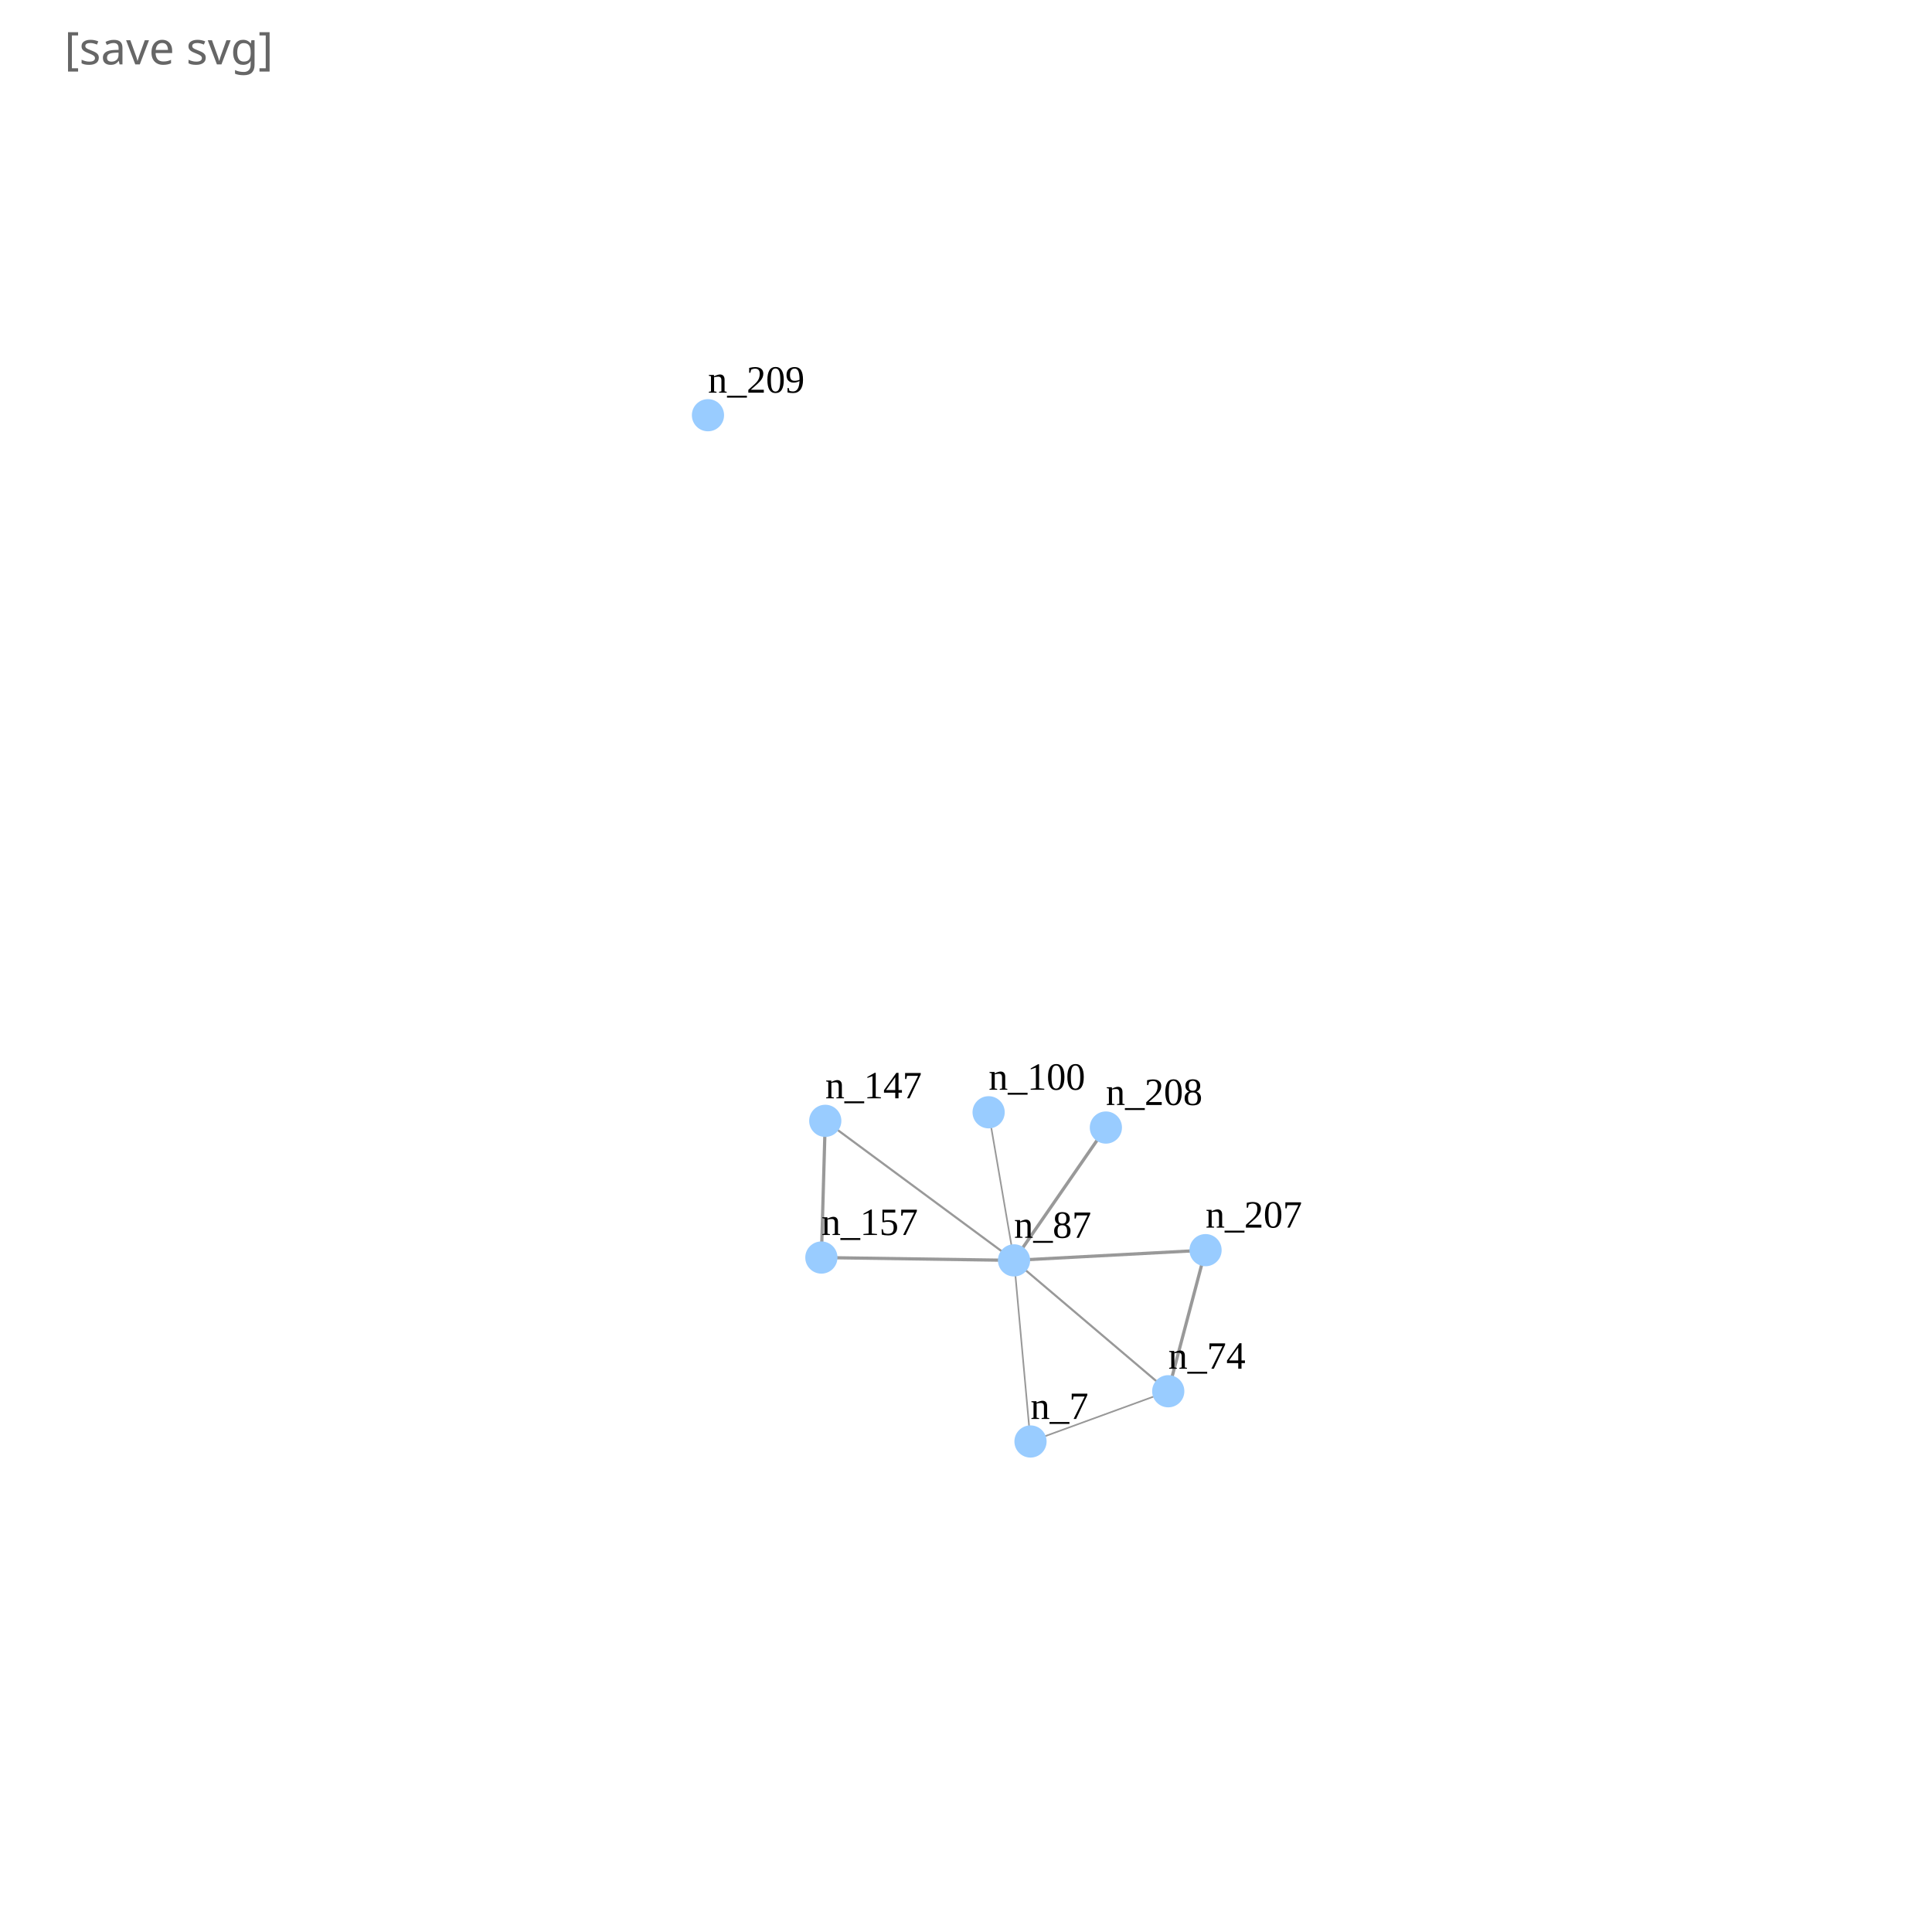
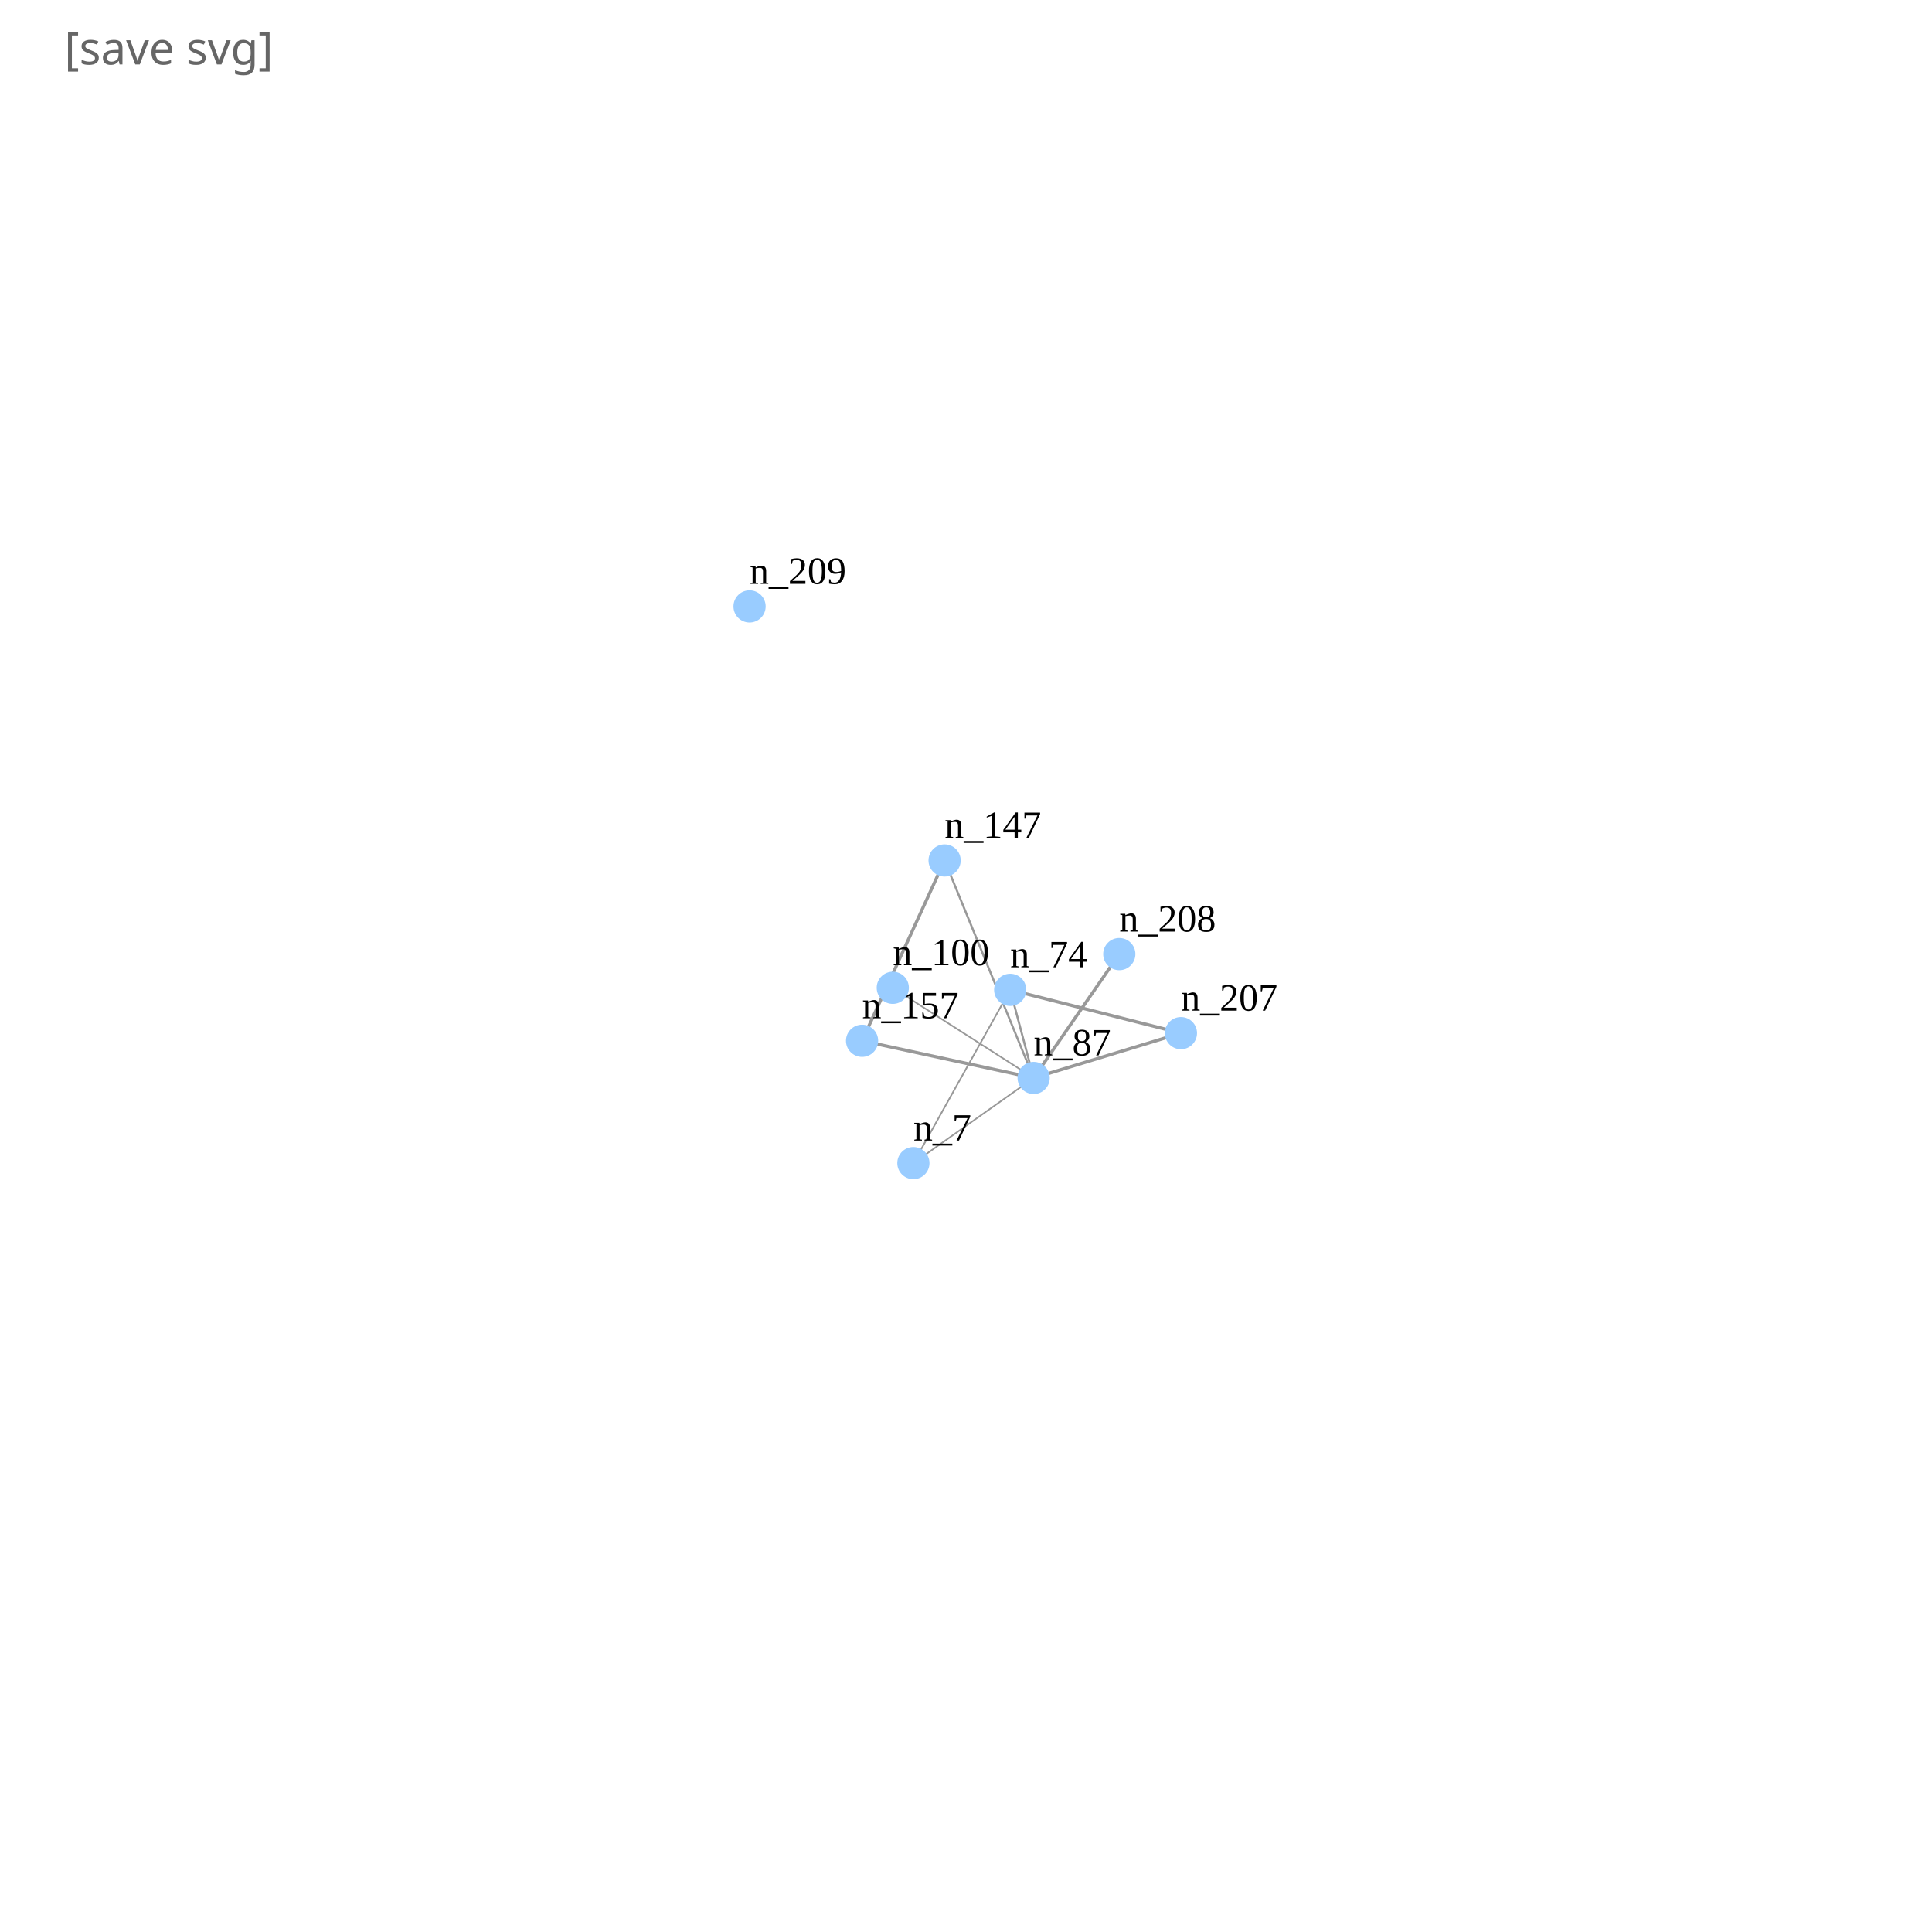
- <svg xmlns="http://www.w3.org/2000/svg" width="600" height="600" id="kxCwmUOv">
-   <text x="20" y="20" font-family="sans-serif" font-size="14px" fill="#666" style="cursor: pointer" id="kxCwmUOv_svg_txt">[save svg]</text>
+ <svg xmlns="http://www.w3.org/2000/svg" width="600" height="600" id="kiqxsIqe">
+   <text x="20" y="20" font-family="sans-serif" font-size="14px" fill="#666" style="cursor: pointer" id="kiqxsIqe_svg_txt">[save svg]</text>
  <defs>
    <marker id="end" viewBox="0 -5 20 20" refX="34" refY="0" markerWidth="15" markerHeight="15" orient="auto">
      <path d="M0,-5 L20,0 L0,5 z" fill="#999" stroke="none" />
    </marker>
  </defs>
-   <g class="everything" transform="translate(6,57.99999) scale(1)">
-     <g class="links_kxCwmUOv">
-       <line stroke-width="0.655" stroke="#999999" x1="356.811" y1="374.065" x2="308.918" y2="333.42" />
-       <line stroke-width="0.241" stroke="#999999" x1="356.811" y1="374.065" x2="314.032" y2="389.669" />
-       <line stroke-width="0.207" stroke="#999999" x1="356.811" y1="374.065" x2="368.393" y2="330.244" />
-       <line stroke-width="1" stroke="#999999" x1="249.085" y1="332.542" x2="250.293" y2="290.085" />
-       <line stroke-width="1" stroke="#999999" x1="249.085" y1="332.542" x2="308.918" y2="333.42" />
-       <line stroke-width="0.333" stroke="#999999" x1="250.293" y1="290.085" x2="249.085" y2="332.542" />
-       <line stroke-width="0.667" stroke="#999999" x1="250.293" y1="290.085" x2="308.918" y2="333.42" />
-       <line stroke-width="0.385" stroke="#999999" x1="308.918" y1="333.42" x2="356.811" y2="374.065" />
-       <line stroke-width="0.026" stroke="#999999" x1="308.918" y1="333.42" x2="249.085" y2="332.542" />
-       <line stroke-width="0.051" stroke="#999999" x1="308.918" y1="333.42" x2="250.293" y2="290.085" />
-       <line stroke-width="0.051" stroke="#999999" x1="308.918" y1="333.42" x2="301.026" y2="287.429" />
-       <line stroke-width="0.026" stroke="#999999" x1="308.918" y1="333.42" x2="337.44" y2="292.169" />
-       <line stroke-width="0.103" stroke="#999999" x1="308.918" y1="333.42" x2="314.032" y2="389.669" />
-       <line stroke-width="0.256" stroke="#999999" x1="308.918" y1="333.42" x2="368.393" y2="330.244" />
-       <line stroke-width="0.5" stroke="#999999" x1="301.026" y1="287.429" x2="308.918" y2="333.42" />
-       <line stroke-width="1" stroke="#999999" x1="337.44" y1="292.169" x2="308.918" y2="333.42" />
-       <line stroke-width="0.5" stroke="#999999" x1="314.032" y1="389.669" x2="356.811" y2="374.065" />
-       <line stroke-width="0.5" stroke="#999999" x1="314.032" y1="389.669" x2="308.918" y2="333.42" />
-       <line stroke-width="1" stroke="#999999" x1="368.393" y1="330.244" x2="356.811" y2="374.065" />
-       <line stroke-width="1" stroke="#999999" x1="368.393" y1="330.244" x2="308.918" y2="333.42" />
+   <g class="everything">
+     <g class="links_kiqxsIqe">
+       <line stroke-width="0.655" stroke="#999999" x1="313.727" y1="307.401" x2="321.008" y2="334.766" />
+       <line stroke-width="0.241" stroke="#999999" x1="313.727" y1="307.401" x2="283.664" y2="361.214" />
+       <line stroke-width="0.207" stroke="#999999" x1="313.727" y1="307.401" x2="366.749" y2="320.849" />
+       <line stroke-width="1" stroke="#999999" x1="267.728" y1="323.224" x2="293.355" y2="267.224" />
+       <line stroke-width="1" stroke="#999999" x1="267.728" y1="323.224" x2="321.008" y2="334.766" />
+       <line stroke-width="0.333" stroke="#999999" x1="293.355" y1="267.224" x2="267.728" y2="323.224" />
+       <line stroke-width="0.667" stroke="#999999" x1="293.355" y1="267.224" x2="321.008" y2="334.766" />
+       <line stroke-width="0.385" stroke="#999999" x1="321.008" y1="334.766" x2="313.727" y2="307.401" />
+       <line stroke-width="0.026" stroke="#999999" x1="321.008" y1="334.766" x2="267.728" y2="323.224" />
+       <line stroke-width="0.051" stroke="#999999" x1="321.008" y1="334.766" x2="293.355" y2="267.224" />
+       <line stroke-width="0.051" stroke="#999999" x1="321.008" y1="334.766" x2="277.267" y2="306.766" />
+       <line stroke-width="0.026" stroke="#999999" x1="321.008" y1="334.766" x2="347.607" y2="296.304" />
+       <line stroke-width="0.103" stroke="#999999" x1="321.008" y1="334.766" x2="283.664" y2="361.214" />
+       <line stroke-width="0.256" stroke="#999999" x1="321.008" y1="334.766" x2="366.749" y2="320.849" />
+       <line stroke-width="0.5" stroke="#999999" x1="277.267" y1="306.766" x2="321.008" y2="334.766" />
+       <line stroke-width="1" stroke="#999999" x1="347.607" y1="296.304" x2="321.008" y2="334.766" />
+       <line stroke-width="0.5" stroke="#999999" x1="283.664" y1="361.214" x2="313.727" y2="307.401" />
+       <line stroke-width="0.5" stroke="#999999" x1="283.664" y1="361.214" x2="321.008" y2="334.766" />
+       <line stroke-width="1" stroke="#999999" x1="366.749" y1="320.849" x2="313.727" y2="307.401" />
+       <line stroke-width="1" stroke="#999999" x1="366.749" y1="320.849" x2="321.008" y2="334.766" />
    </g>
-     <g class="nodes_kxCwmUOv">
+     <g class="nodes_kiqxsIqe">
      <g>
-         <circle id="n_74" r="5" fill="#99ccff" cx="356.811" cy="374.065" />
-         <text x="0" y="-7" id="n_74" class="label_kxCwmUOv" transform="translate(356.8111,374.0654)" cx="356.811" cy="374.065">n_74</text>
+         <circle id="n_74" r="5" fill="#99ccff" cx="313.727" cy="307.401">
+                     </circle>
+         <text x="0" y="-7" id="n_74" class="label_kiqxsIqe" transform="translate(313.7272,307.4014)" cx="313.727" cy="307.401">n_74</text>
      </g>
      <g>
-         <circle id="n_157" r="5" fill="#99ccff" cx="249.085" cy="332.542" />
-         <text x="0" y="-7" id="n_157" class="label_kxCwmUOv" transform="translate(249.0854,332.5416)" cx="249.085" cy="332.542">n_157</text>
+         <circle id="n_157" r="5" fill="#99ccff" cx="267.728" cy="323.224">
+                     </circle>
+         <text x="0" y="-7" id="n_157" class="label_kiqxsIqe" transform="translate(267.7284,323.2235)" cx="267.728" cy="323.224">n_157</text>
      </g>
      <g>
-         <circle id="n_147" r="5" fill="#99ccff" cx="250.293" cy="290.085" />
-         <text x="0" y="-7" id="n_147" class="label_kxCwmUOv" transform="translate(250.2928,290.0845)" cx="250.293" cy="290.085">n_147</text>
+         <circle id="n_147" r="5" fill="#99ccff" cx="293.355" cy="267.224">
+                     </circle>
+         <text x="0" y="-7" id="n_147" class="label_kiqxsIqe" transform="translate(293.3551,267.2236)" cx="293.355" cy="267.224">n_147</text>
      </g>
      <g>
-         <circle id="n_87" r="5" fill="#99ccff" cx="308.918" cy="333.42" />
-         <text x="0" y="-7" id="n_87" class="label_kxCwmUOv" transform="translate(308.9179,333.4196)" cx="308.918" cy="333.42">n_87</text>
+         <circle id="n_87" r="5" fill="#99ccff" cx="321.008" cy="334.766">
+                     </circle>
+         <text x="0" y="-7" id="n_87" class="label_kiqxsIqe" transform="translate(321.008,334.766)" cx="321.008" cy="334.766">n_87</text>
      </g>
      <g>
-         <circle id="n_100" r="5" fill="#99ccff" cx="301.026" cy="287.429" />
-         <text x="0" y="-7" id="n_100" class="label_kxCwmUOv" transform="translate(301.0257,287.4288)" cx="301.026" cy="287.429">n_100</text>
+         <circle id="n_100" r="5" fill="#99ccff" cx="277.267" cy="306.766">
+                     </circle>
+         <text x="0" y="-7" id="n_100" class="label_kiqxsIqe" transform="translate(277.2671,306.766)" cx="277.267" cy="306.766">n_100</text>
      </g>
      <g>
-         <circle id="n_208" r="5" fill="#99ccff" cx="337.44" cy="292.169" />
-         <text x="0" y="-7" id="n_208" class="label_kxCwmUOv" transform="translate(337.4404,292.1692)" cx="337.44" cy="292.169">n_208</text>
+         <circle id="n_208" r="5" fill="#99ccff" cx="347.607" cy="296.304">
+                     </circle>
+         <text x="0" y="-7" id="n_208" class="label_kiqxsIqe" transform="translate(347.6072,296.3042)" cx="347.607" cy="296.304">n_208</text>
      </g>
      <g>
-         <circle id="n_7" r="5" fill="#99ccff" cx="314.032" cy="389.669" />
-         <text x="0" y="-7" id="n_7" class="label_kxCwmUOv" transform="translate(314.0322,389.6691)" cx="314.032" cy="389.669">n_7</text>
+         <circle id="n_7" r="5" fill="#99ccff" cx="283.664" cy="361.214">
+                     </circle>
+         <text x="0" y="-7" id="n_7" class="label_kiqxsIqe" transform="translate(283.6636,361.2142)" cx="283.664" cy="361.214">n_7</text>
      </g>
      <g>
-         <circle id="n_209" r="5" fill="#99ccff" cx="213.866" cy="70.947" />
-         <text x="0" y="-7" id="n_209" class="label_kxCwmUOv" transform="translate(213.8665,70.94749)" cx="213.866" cy="70.947">n_209</text>
+         <circle id="n_209" r="5" fill="#99ccff" cx="232.784" cy="188.329">
+                     </circle>
+         <text x="0" y="-7" id="n_209" class="label_kiqxsIqe" transform="translate(232.7844,188.329)" cx="232.784" cy="188.329">n_209</text>
      </g>
      <g>
-         <circle id="n_207" r="5" fill="#99ccff" cx="368.393" cy="330.244" />
-         <text x="0" y="-7" id="n_207" class="label_kxCwmUOv" transform="translate(368.3931,330.2442)" cx="368.393" cy="330.244">n_207</text>
+         <circle id="n_207" r="5" fill="#99ccff" cx="366.749" cy="320.849">
+                     </circle>
+         <text x="0" y="-7" id="n_207" class="label_kiqxsIqe" transform="translate(366.7491,320.849)" cx="366.749" cy="320.849">n_207</text>
      </g>
    </g>
  </g>
</svg>
